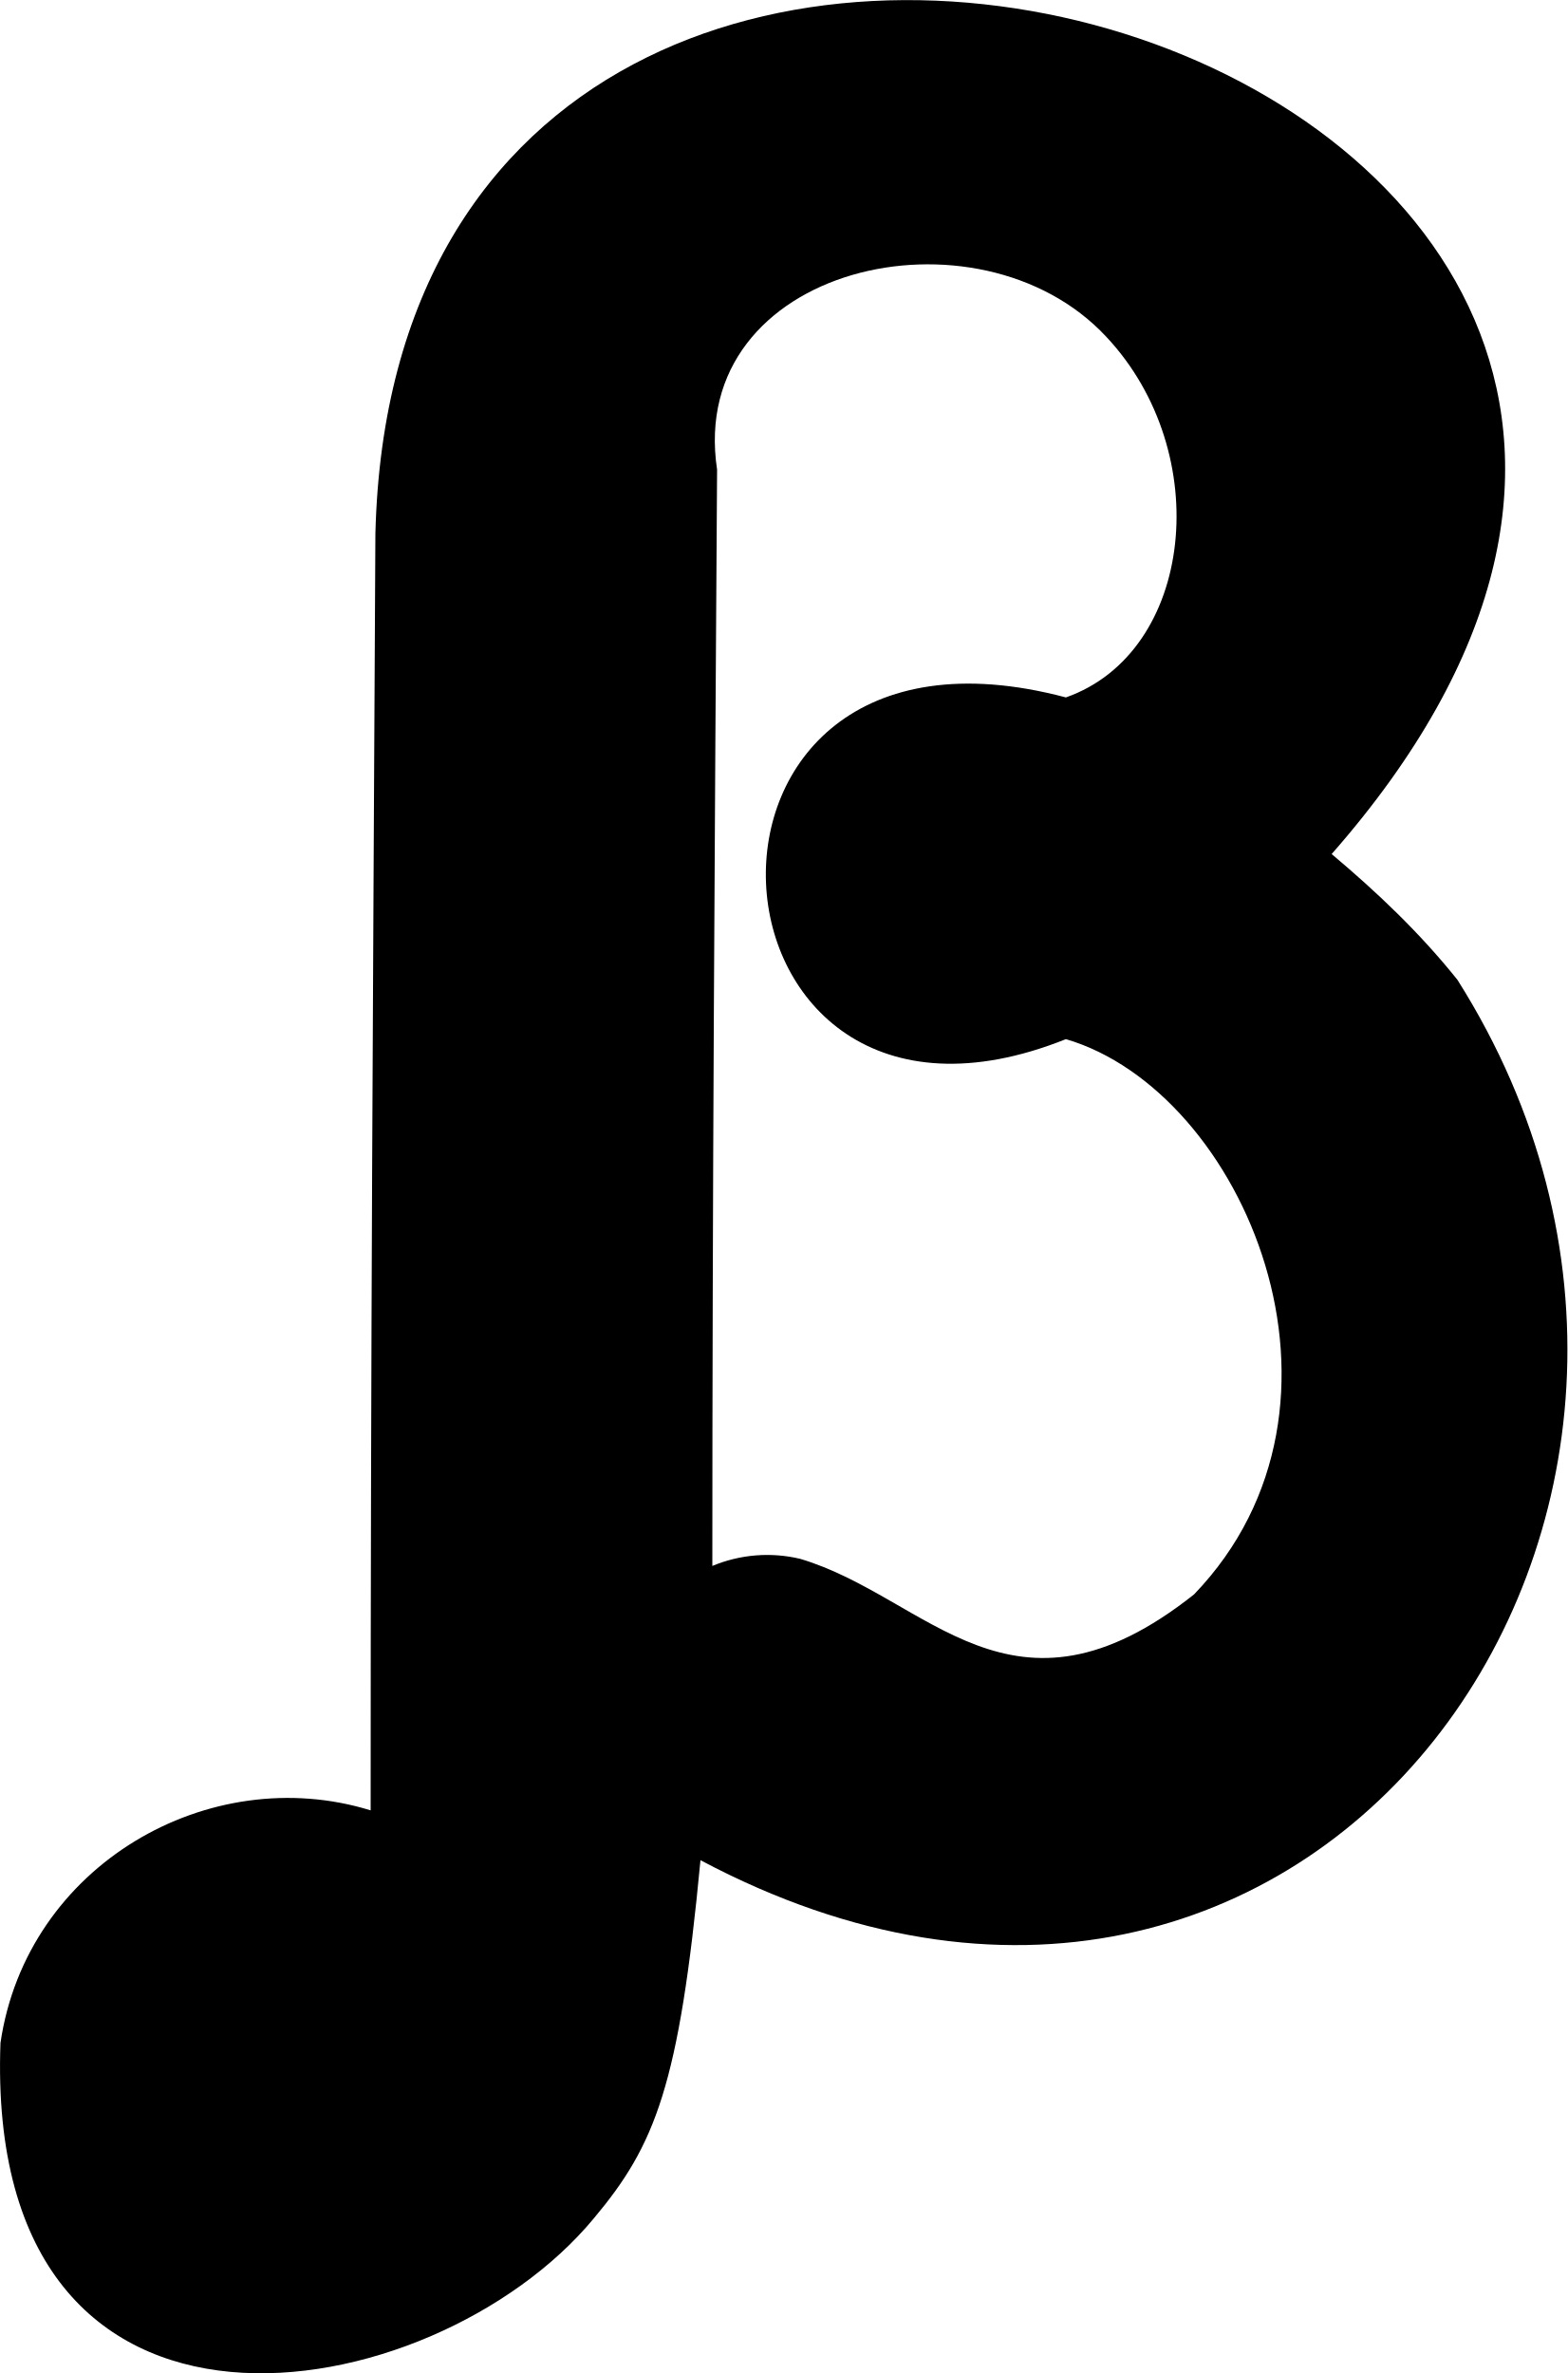
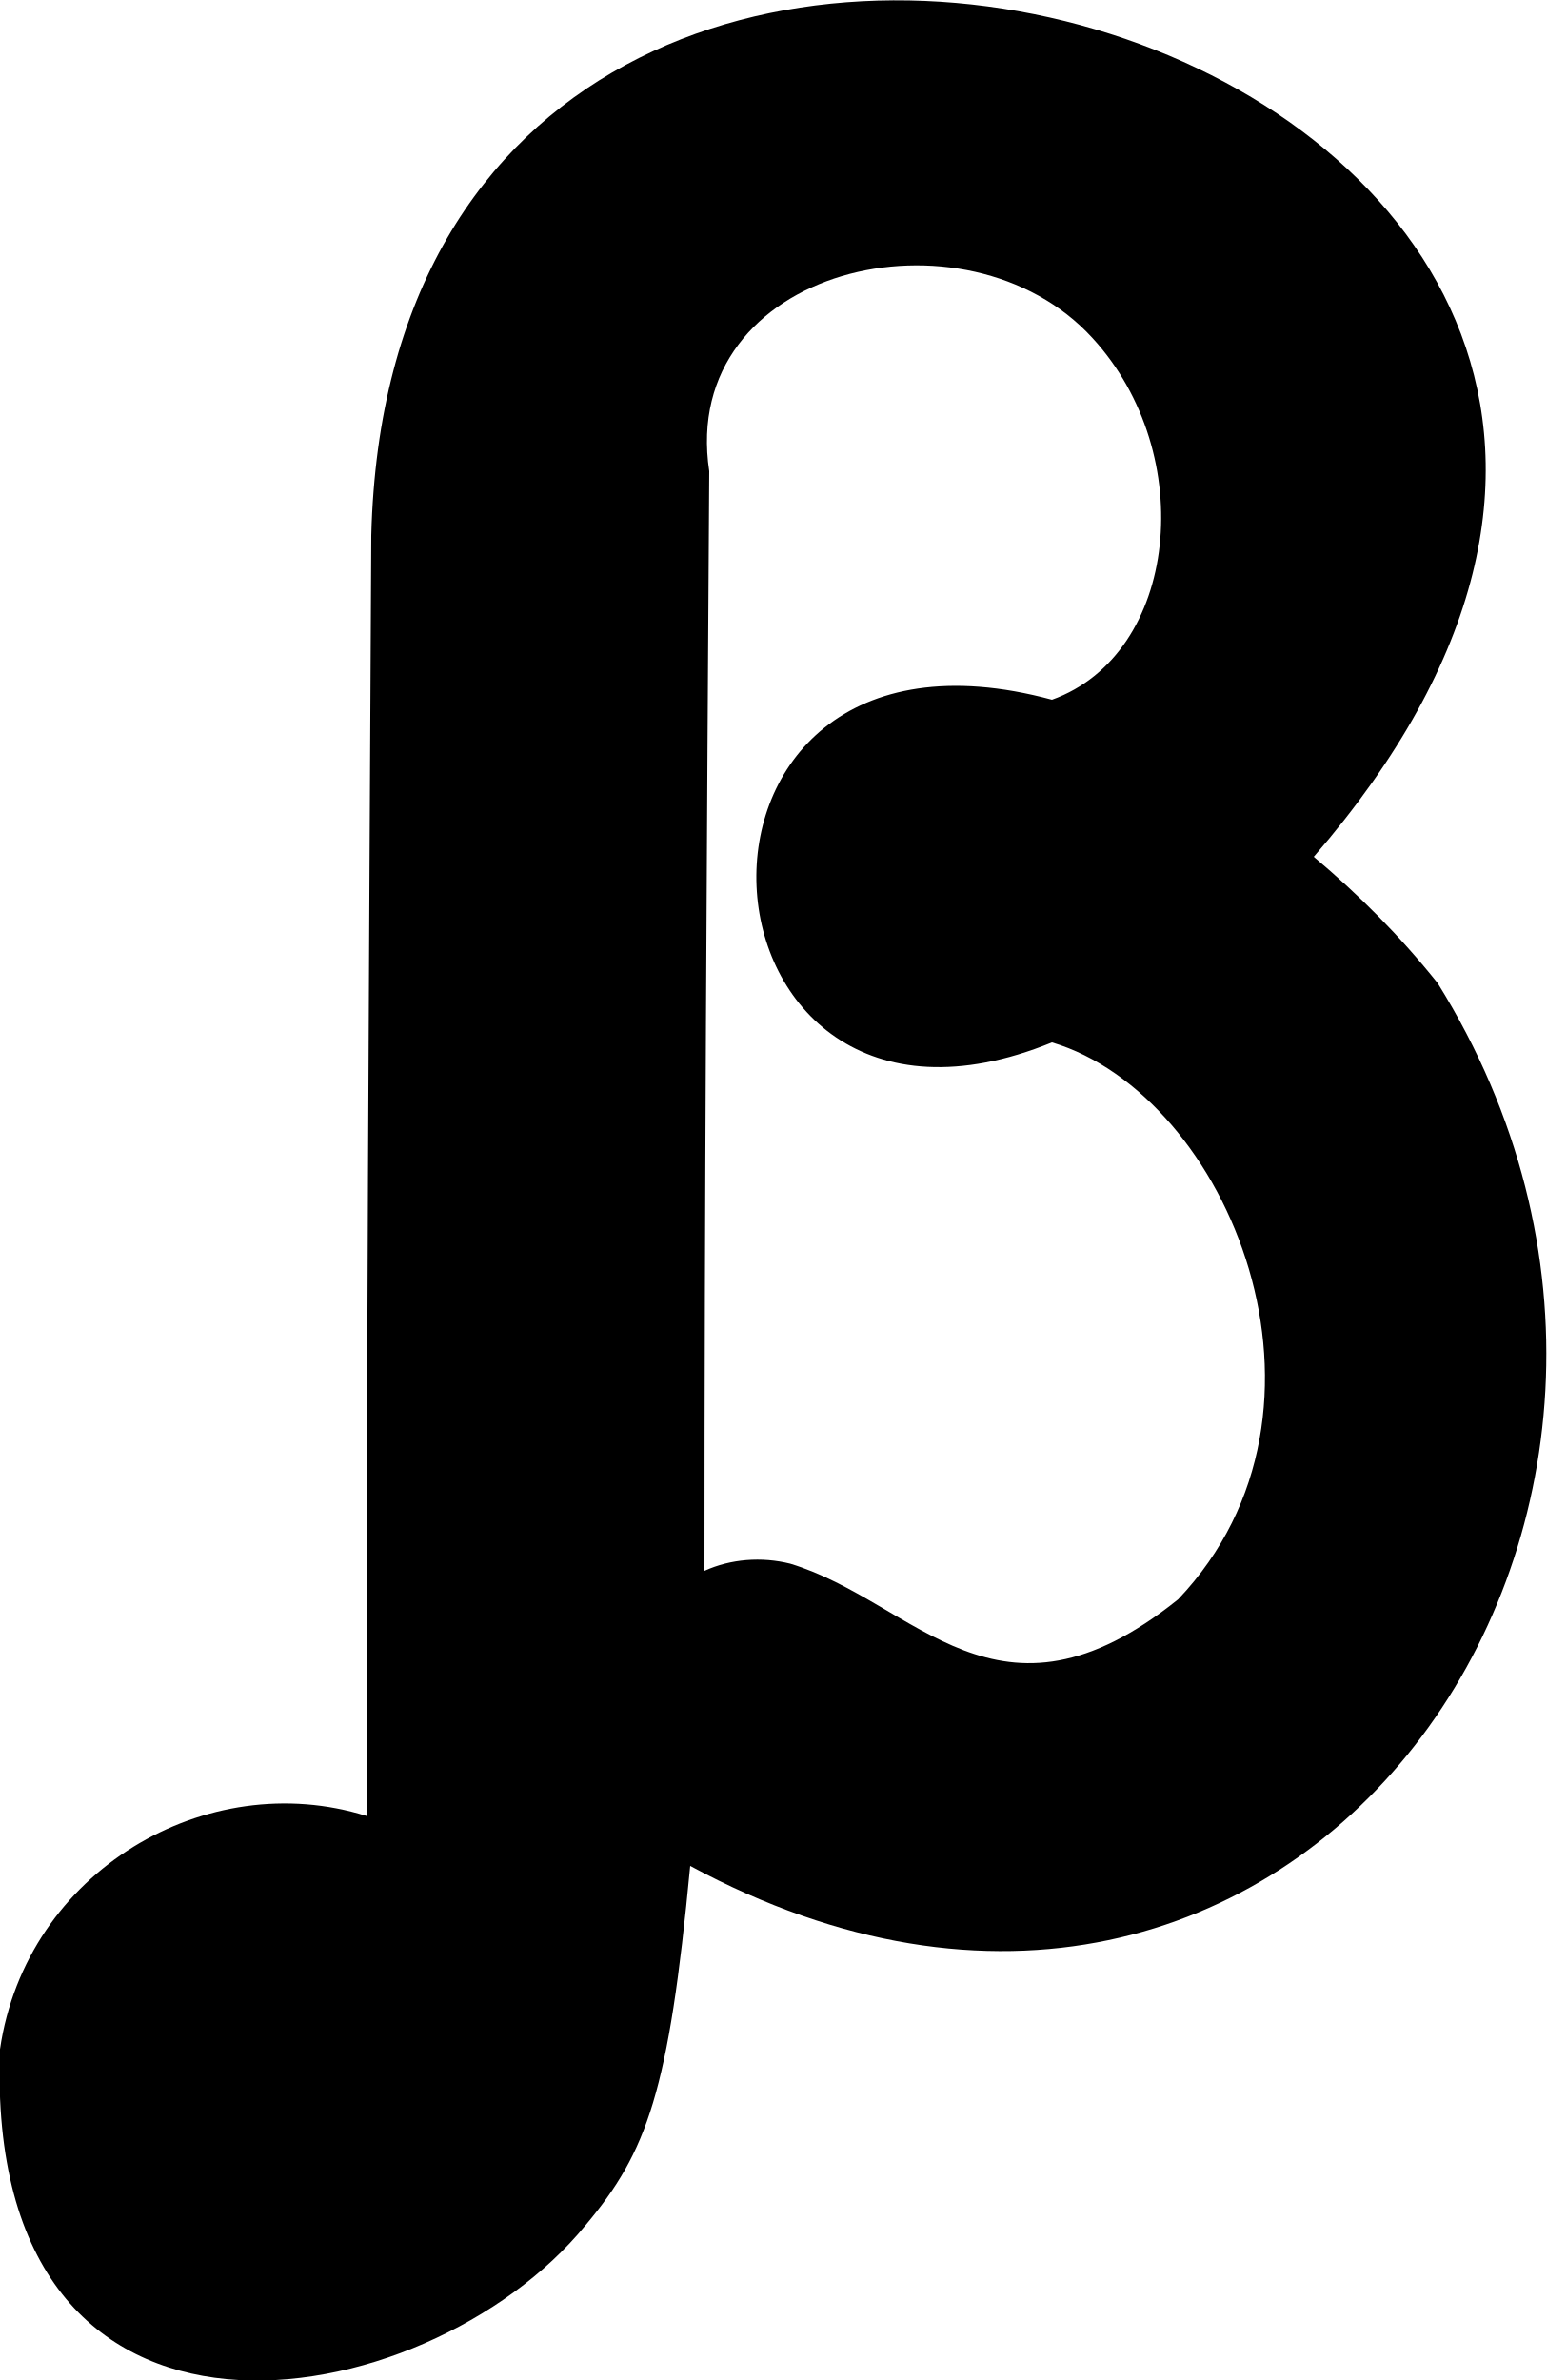
- <svg xmlns="http://www.w3.org/2000/svg" style="style=&quot;enable-background:new 0 0 200.0 100.0&quot;" viewBox="26.98 -0.09 66.05 100">
-   <path d="M88.4 41.2c-1.6-2-3.4-3.7-5.3-5.3 29.4-33.5-39.3-54.2-40.3-13.5-.1 19.3-.2 34.5-.2 53.8-6.8-2.1-14.5 2.3-15.6 9.8-.7 18.9 18.2 15.6 25 7.4 2.6-3.1 3.6-5.6 4.5-15.1 25.8 13.7 46-14.8 31.9-37.1M77.3 67.1c-7.7 6.1-11.2.1-16.6-1.5a6 6 0 0 0-3.7.3c0-15.4.1-30.6.2-46.2-1.3-8.6 11-11.4 16.4-5.6 4.6 4.9 3.7 13.3-1.7 15.2-17.7-4.7-16 20.8 0 14.4 7.5 2.2 13.1 15.4 5.4 23.4" />
+ <svg xmlns="http://www.w3.org/2000/svg" version="1.1" id="Layer_1" x="0px" y="0px" viewBox="0 0 65 100" style="enable-background:new 0 0 65 100;" xml:space="preserve">
+   <path d="M60.4,41.3c-1.6-2-3.3-3.7-5.2-5.3C84.2,2.5,16.6-18.2,15.6,22.5c-0.1,19.3-0.2,34.5-0.2,53.8C8.7,74.2,1.1,78.6,0,86.1  c-0.7,18.9,17.9,15.6,24.6,7.4c2.6-3.1,3.5-5.6,4.4-15.1C54.4,92.1,74.3,63.6,60.4,41.3 M49.5,67.2c-7.6,6.1-11,0.1-16.3-1.5  c-1.2-0.3-2.5-0.2-3.6,0.3c0-15.4,0.1-30.6,0.2-46.2c-1.3-8.6,10.8-11.4,16.1-5.6c4.5,4.9,3.6,13.3-1.7,15.2  c-17.4-4.7-15.7,20.8,0,14.4C51.6,46,57.1,59.2,49.5,67.2" />
</svg>
